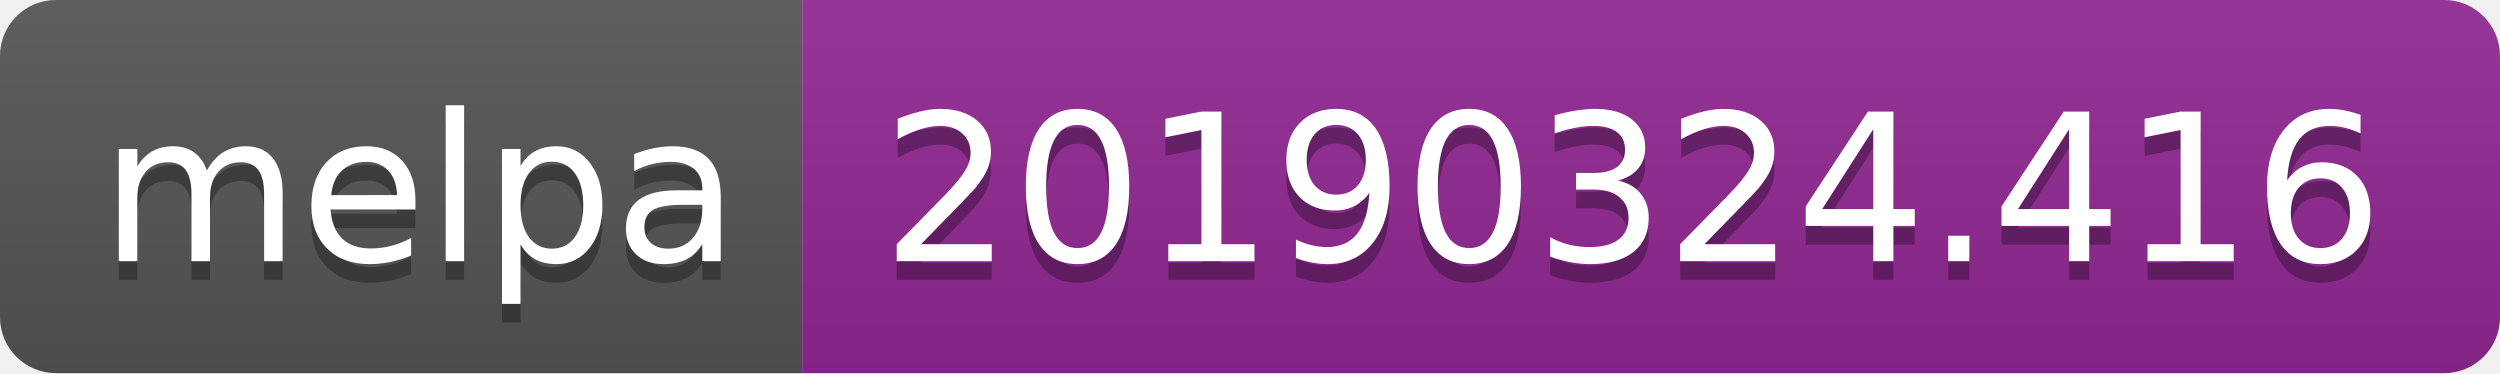
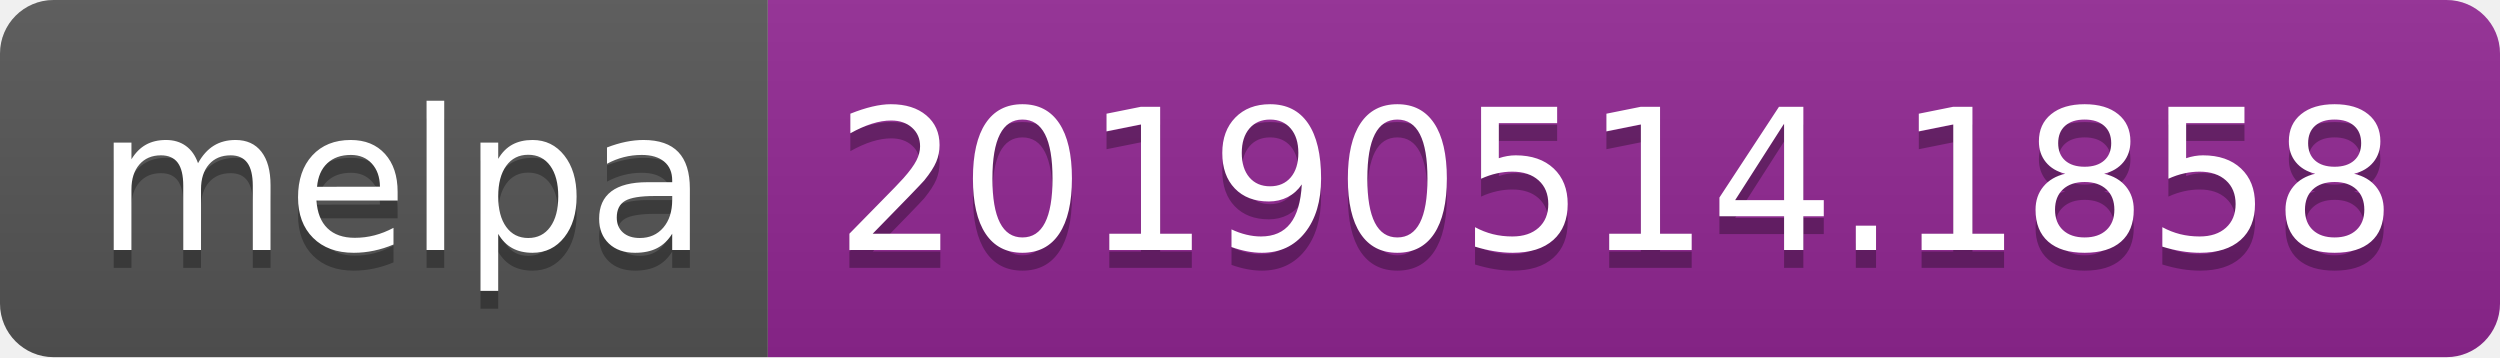
- <svg xmlns="http://www.w3.org/2000/svg" width="134" height="20">
+ <svg xmlns="http://www.w3.org/2000/svg" width="140" height="20">
  <linearGradient id="b" x2="0" y2="100%">
    <stop offset="0" stop-color="#bbb" stop-opacity=".1" />
    <stop offset="1" stop-opacity=".1" />
  </linearGradient>
  <clipPath id="a">
-     <rect width="134" height="20" rx="3" fill="#fff" />
+     <rect width="140" height="20" rx="3" fill="#fff" />
  </clipPath>
  <g clip-path="url(#a)">
    <path fill="#555" d="M0 0h43v20H0z" />
-     <path fill="#922793" d="M43 0h91v20H43z" />
-     <path fill="url(#b)" d="M0 0h134v20H0z" />
+     <path fill="#922793" d="M43 0h97v20H43z" />
+     <path fill="url(#b)" d="M0 0h140v20H0z" />
  </g>
  <g fill="#fff" text-anchor="middle" font-family="DejaVu Sans,Verdana,Geneva,sans-serif" font-size="110">
    <text x="225" y="150" fill="#010101" fill-opacity=".3" transform="scale(.1)" textLength="330">melpa</text>
    <text x="225" y="140" transform="scale(.1)" textLength="330">melpa</text>
-     <text x="875" y="150" fill="#010101" fill-opacity=".3" transform="scale(.1)" textLength="810">20190324.416</text>
-     <text x="875" y="140" transform="scale(.1)" textLength="810">20190324.416</text>
+     <text x="905" y="150" fill="#010101" fill-opacity=".3" transform="scale(.1)" textLength="870">20190514.1858</text>
+     <text x="905" y="140" transform="scale(.1)" textLength="870">20190514.1858</text>
  </g>
</svg>
